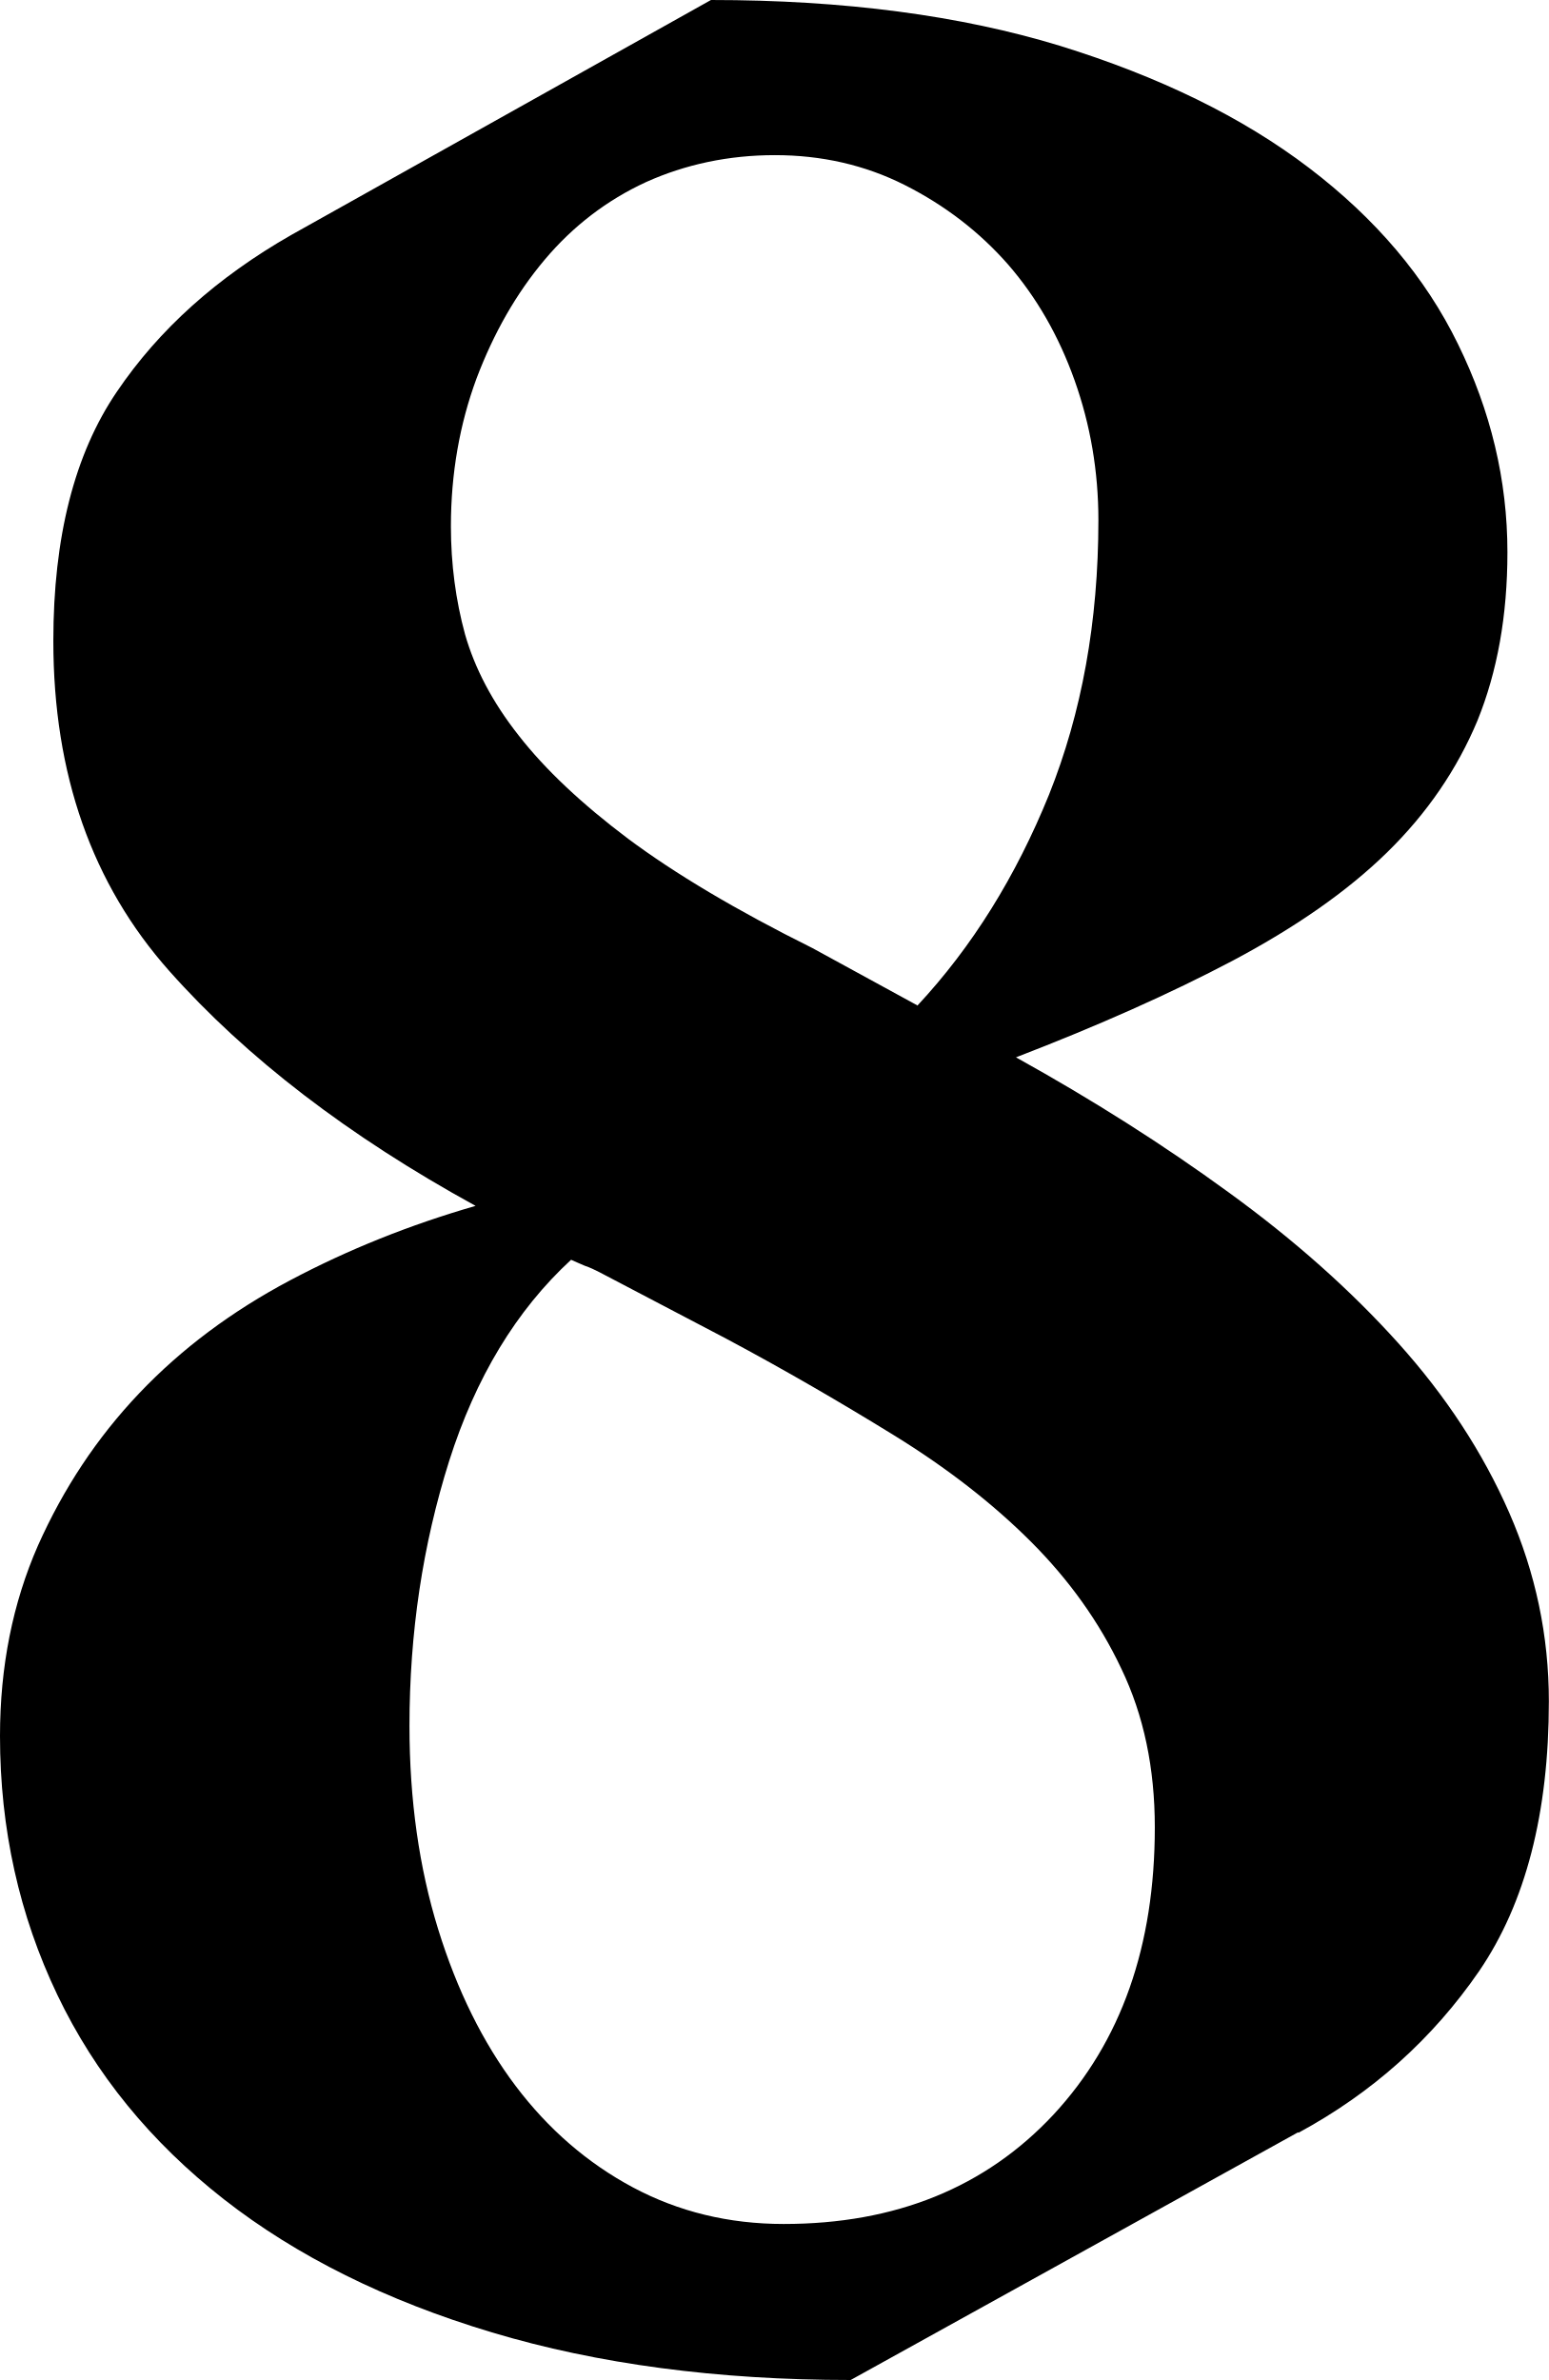
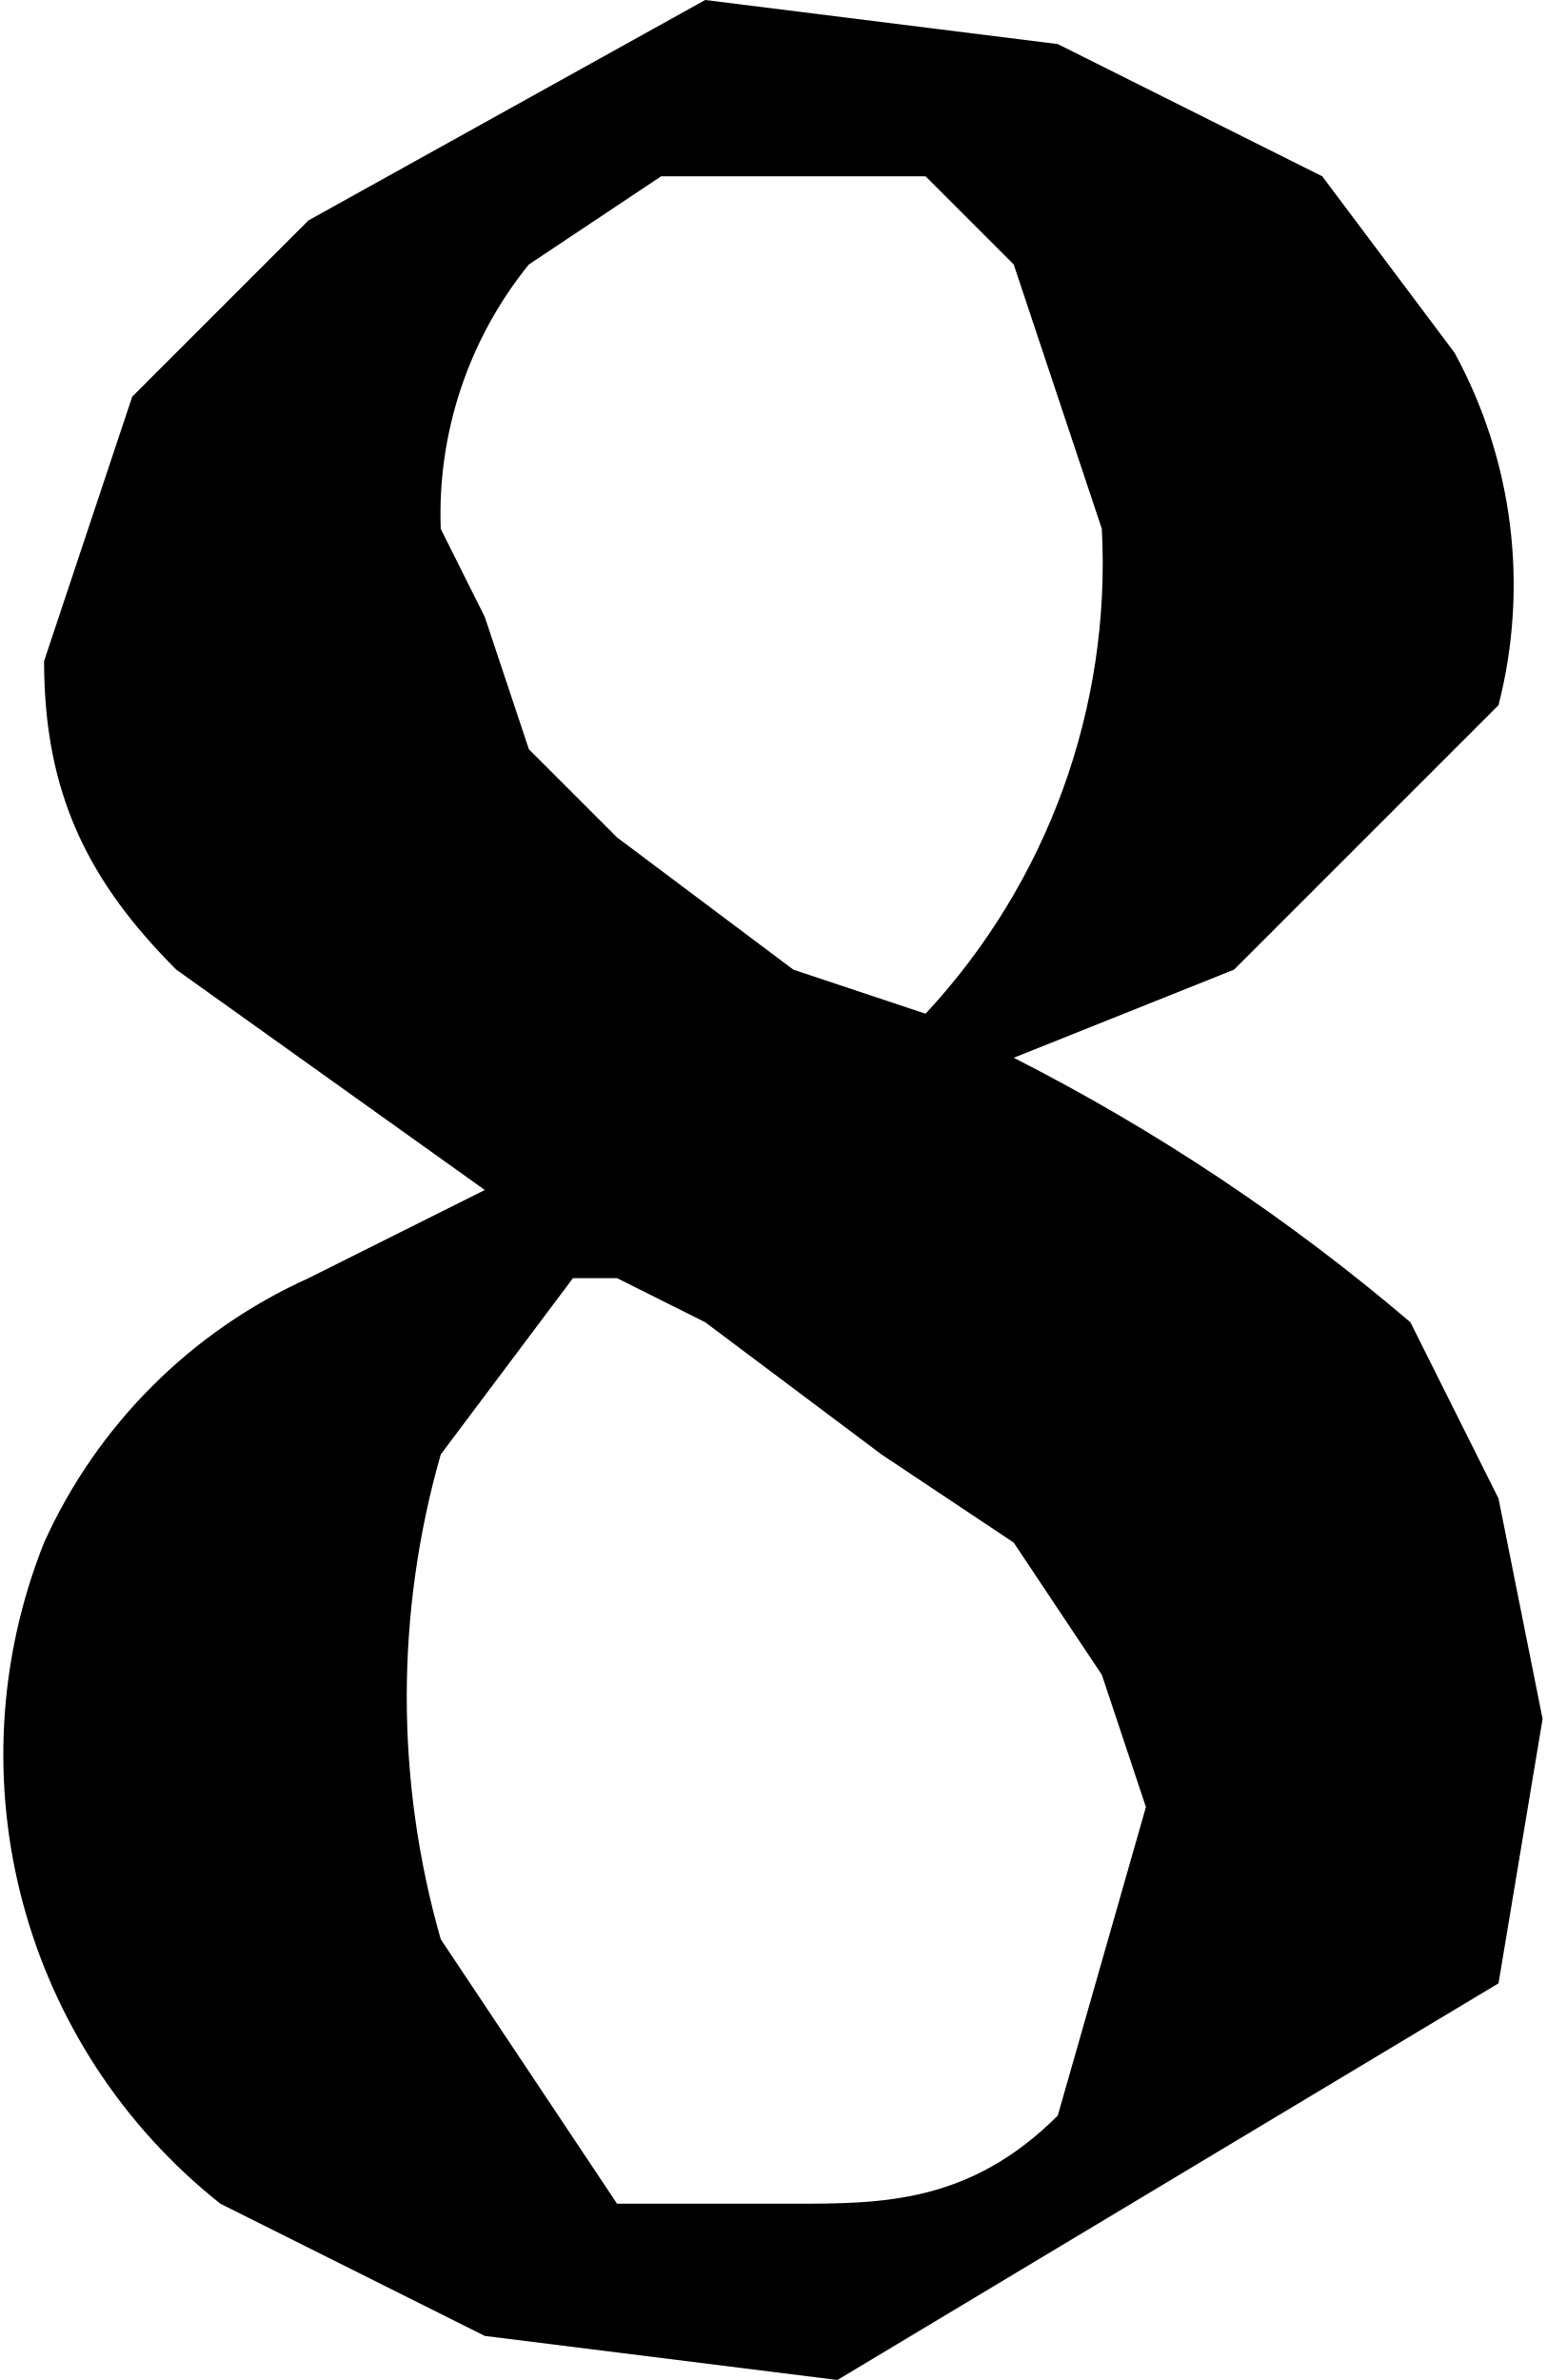
- <svg xmlns="http://www.w3.org/2000/svg" id="_圖層_1" viewBox="0 0 35.14 54">
-   <path d="M29.45,48.38l-10.15,5.62c-3.02,0-5.74-.36-8.14-1.08-2.4-.72-4.43-1.73-6.08-3.02-1.66-1.3-2.92-2.84-3.78-4.64s-1.3-3.76-1.3-5.87c0-1.58.29-3.02.86-4.32.58-1.3,1.34-2.45,2.3-3.46.96-1.01,2.1-1.86,3.42-2.56,1.32-.7,2.72-1.26,4.21-1.69-2.88-1.58-5.2-3.36-6.95-5.33-1.75-1.97-2.63-4.46-2.63-7.49,0-2.35.48-4.24,1.44-5.65.96-1.42,2.28-2.6,3.96-3.56L16.13,0c3.02,0,5.66.35,7.92,1.04,2.26.7,4.14,1.62,5.65,2.77,1.51,1.15,2.64,2.48,3.38,4,.74,1.51,1.12,3.08,1.12,4.72,0,1.44-.23,2.71-.68,3.82-.46,1.1-1.14,2.1-2.05,2.99-.91.89-2.08,1.7-3.49,2.45-1.42.75-3.06,1.48-4.93,2.2,1.73.96,3.34,1.98,4.82,3.06,1.49,1.08,2.77,2.22,3.85,3.42,1.08,1.2,1.92,2.48,2.52,3.85.6,1.37.9,2.8.9,4.28,0,2.54-.53,4.58-1.58,6.12-1.06,1.54-2.42,2.76-4.1,3.67ZM12.96,28.58c-1.25,1.15-2.17,2.68-2.77,4.57-.6,1.9-.9,3.9-.9,6.01,0,1.68.22,3.22.65,4.61.43,1.39,1.02,2.58,1.76,3.56.74.98,1.63,1.75,2.66,2.3,1.03.55,2.17.83,3.42.83,2.54,0,4.58-.83,6.12-2.48,1.54-1.66,2.3-3.83,2.3-6.52,0-1.34-.25-2.54-.76-3.6-.5-1.06-1.19-2.02-2.05-2.88-.86-.86-1.9-1.67-3.1-2.41-1.2-.74-2.47-1.48-3.82-2.2l-2.88-1.51c-.1-.05-.2-.1-.32-.14-.12-.05-.23-.1-.32-.14ZM20.81,22.82c1.25-1.34,2.24-2.94,2.99-4.79.74-1.85,1.12-3.92,1.12-6.23,0-1.1-.18-2.16-.54-3.17-.36-1.01-.86-1.88-1.51-2.63-.65-.74-1.43-1.34-2.34-1.8-.91-.46-1.9-.68-2.95-.68s-2.03.21-2.92.61c-.89.41-1.66,1-2.3,1.76-.65.77-1.16,1.67-1.55,2.7-.38,1.03-.58,2.15-.58,3.35,0,.86.11,1.68.32,2.45.22.77.62,1.54,1.22,2.3.6.77,1.43,1.55,2.48,2.34,1.06.79,2.45,1.62,4.18,2.48l2.38,1.3Z" style="fill:#000; stroke-width:0px;" />
+ <svg xmlns="http://www.w3.org/2000/svg" viewBox="0 0 35.1 54">
+   <path d="m29 48-10 6-8-1-6-3a13 13 0 0 1-4-15 12 12 0 0 1 6-6l4-2-7-5c-2-2-3-4-3-7l2-6 4-4 9-5 8 1 6 3 3 4a11 11 0 0 1 1 8l-3 3-3 3-5 2a46 46 0 0 1 9 6l2 4 1 5-1 6-5 3ZM13 29l-3 4a20 20 0 0 0 0 11l2 3 2 3h4c2 0 4 0 6-2l2-7-1-3-2-3-3-2-4-3-2-1h-1Zm8-6a15 15 0 0 0 4-11l-1-3-1-3-2-2h-6l-3 2a9 9 0 0 0-2 6l1 2 1 3 2 2 4 3 3 1Z" />
</svg>
